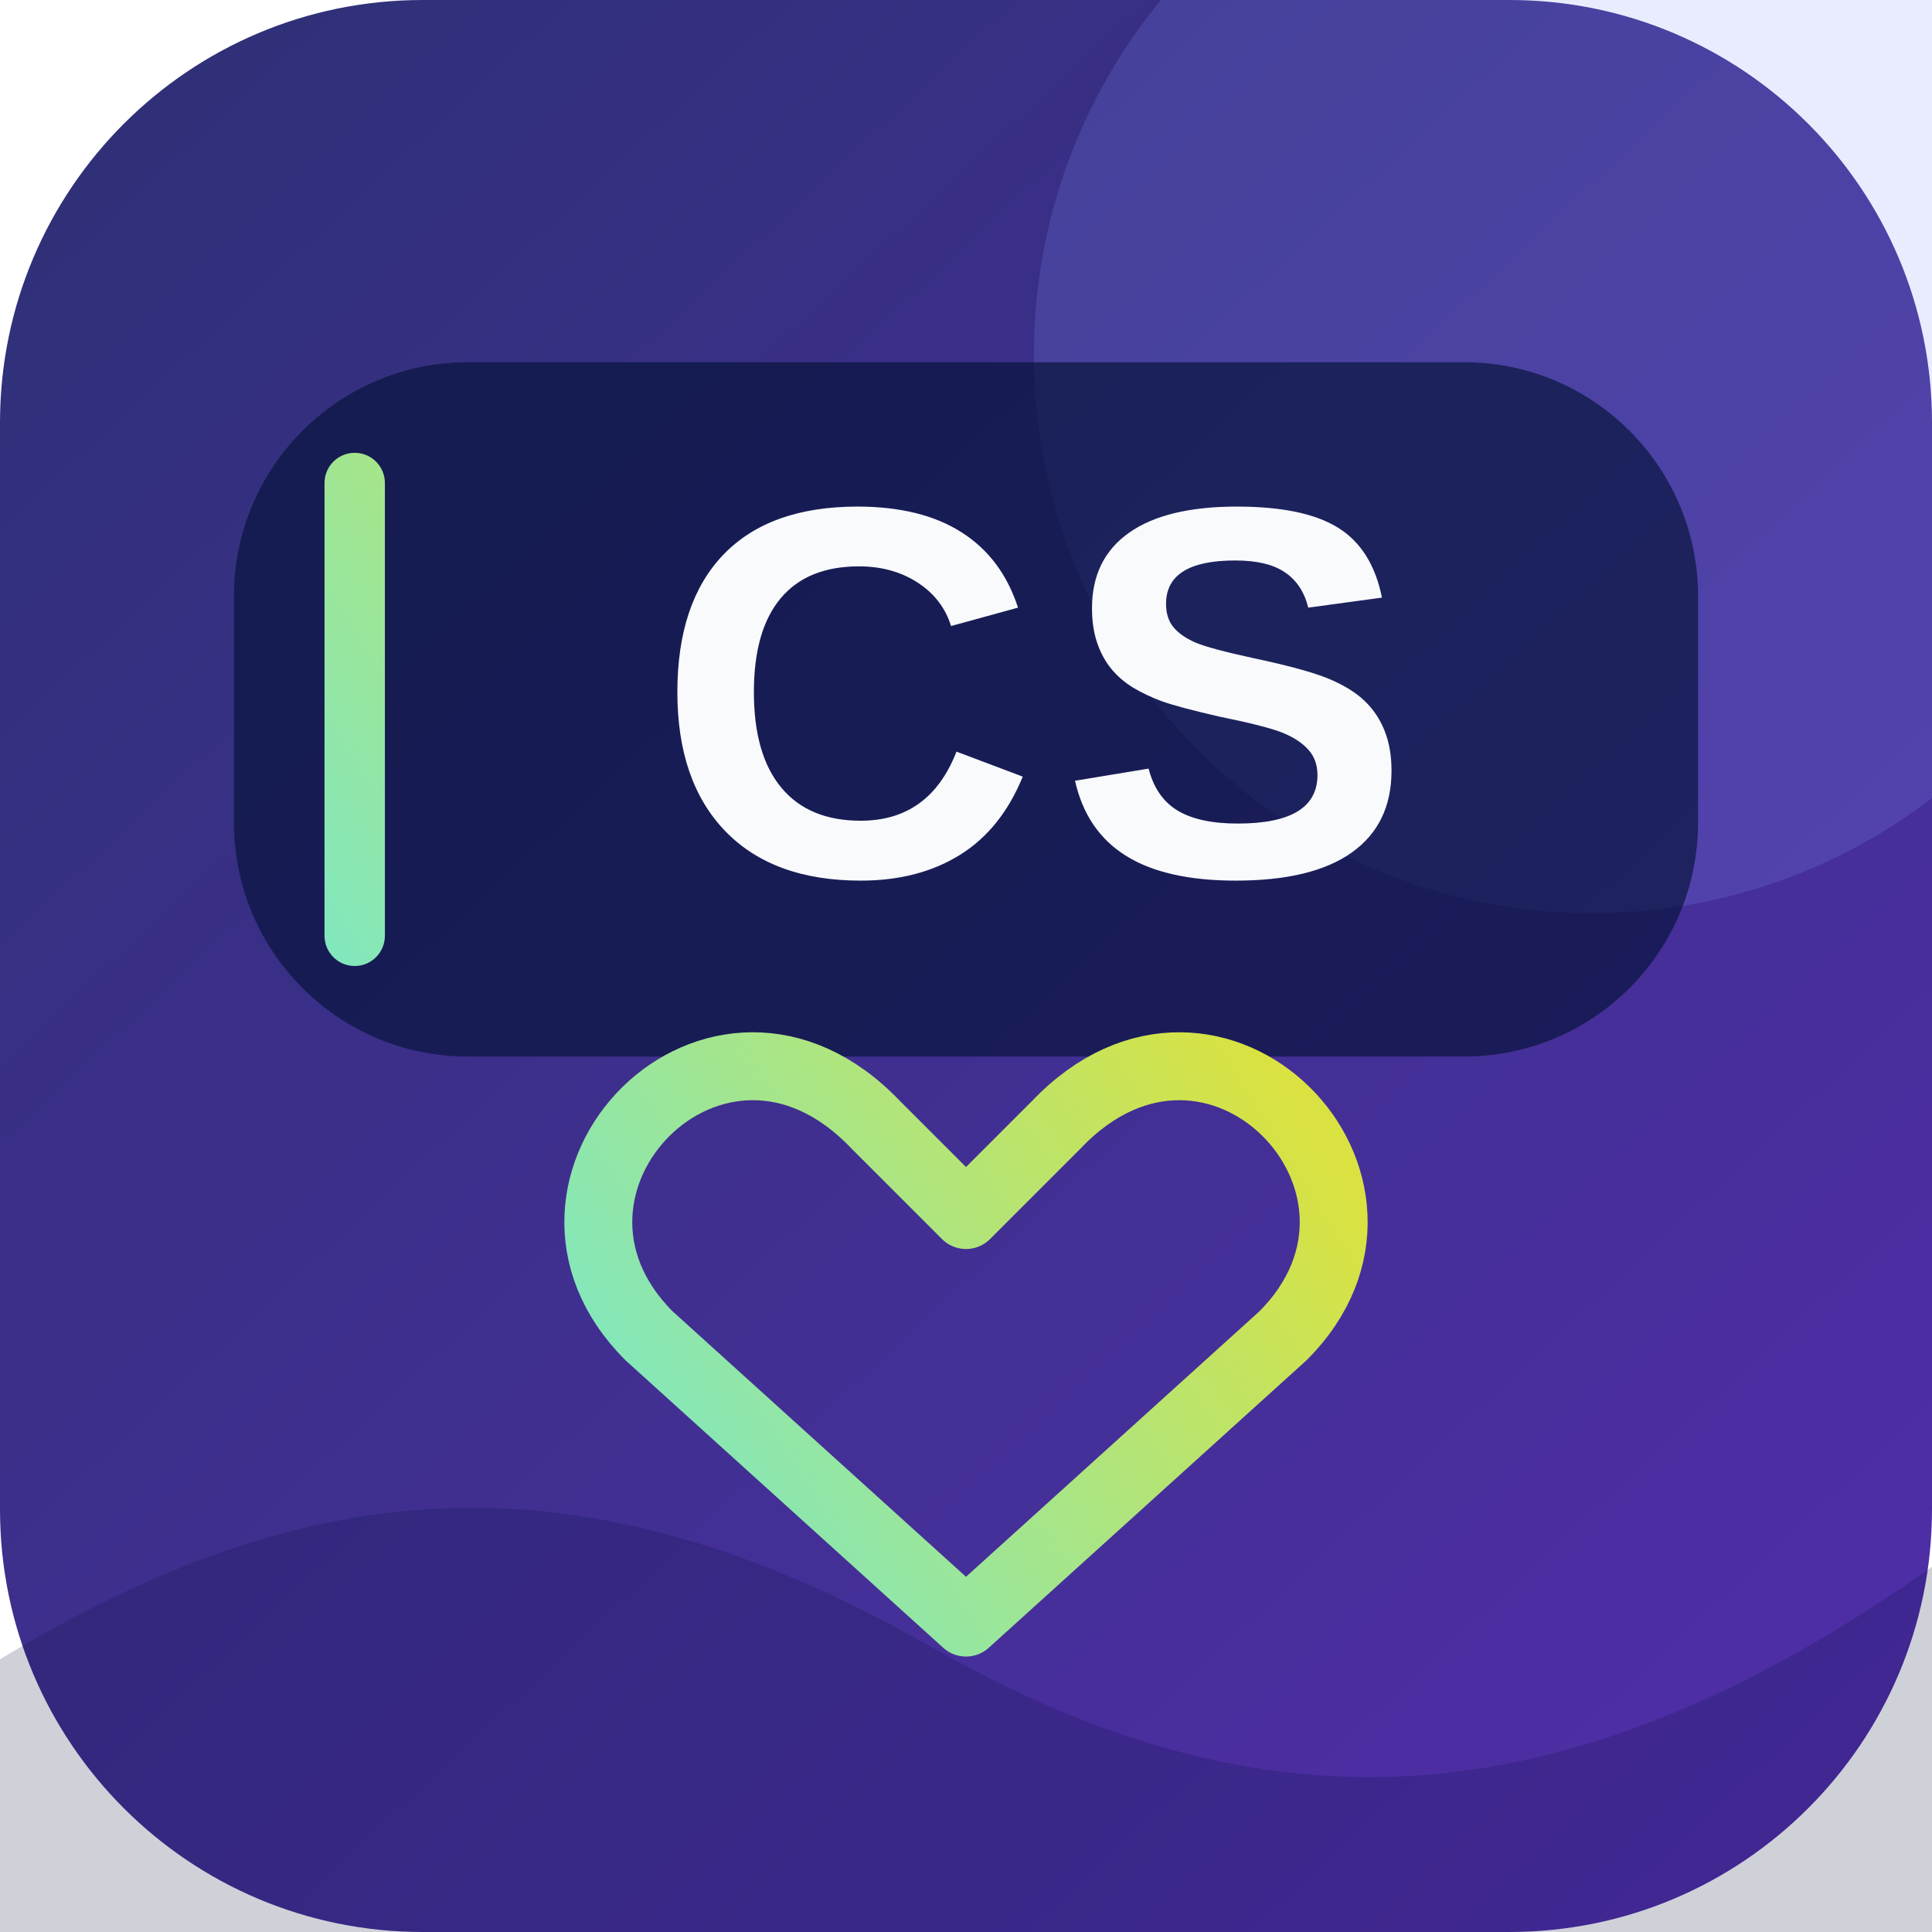
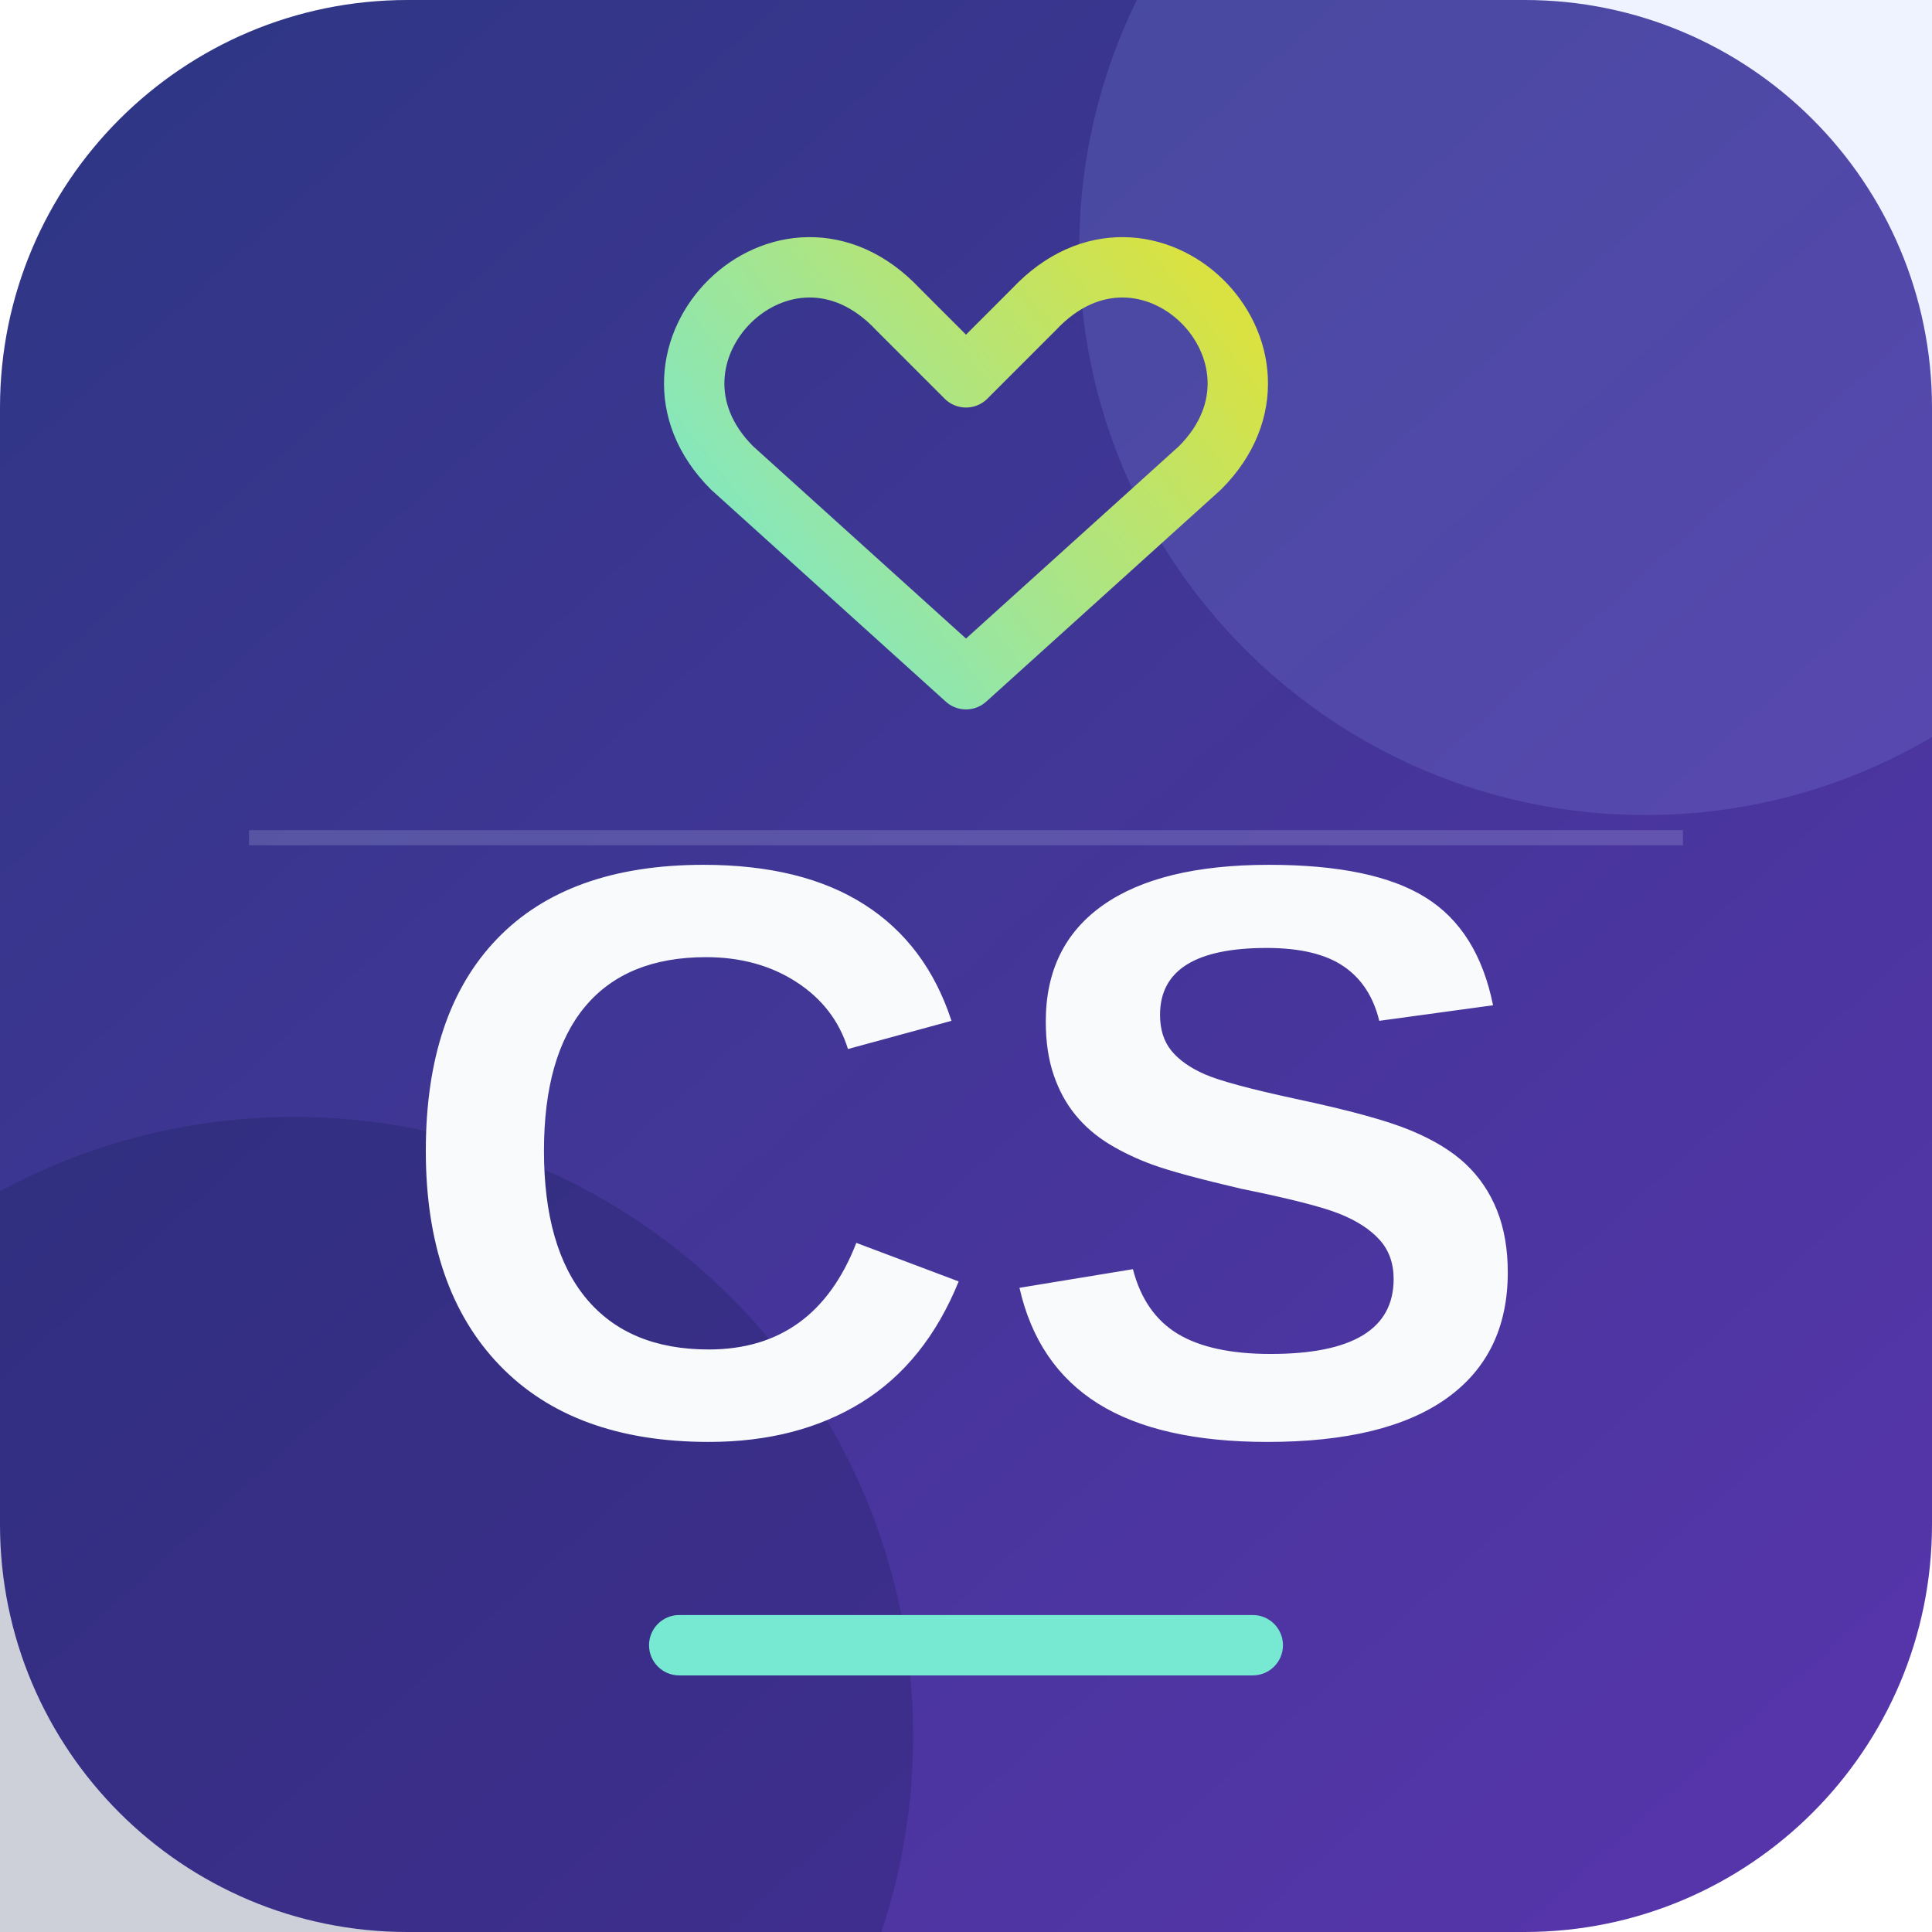
<svg xmlns="http://www.w3.org/2000/svg" viewBox="0 0 256 256" role="img" aria-labelledby="title desc">
  <defs>
-     <linearGradient id="background" x1="23" y1="15" x2="233" y2="241" gradientUnits="userSpaceOnUse">
-       <stop stop-color="#303079" />
-       <stop offset="1" stop-color="#4F2EA7" />
+     <linearGradient id="background" x1="23" y1="12" x2="233" y2="244" gradientUnits="userSpaceOnUse">
+       <stop stop-color="#303686" />
+       <stop offset="1" stop-color="#5635AA" />
    </linearGradient>
-     <linearGradient id="accent" x1="82" y1="218" x2="178" y2="158" gradientUnits="userSpaceOnUse">
-       <stop stop-color="#73E8D2" />
+     <linearGradient id="accent" x1="96" y1="88" x2="160" y2="38" gradientUnits="userSpaceOnUse">
+       <stop stop-color="#77E8D2" />
      <stop offset="1" stop-color="#D9E241" />
    </linearGradient>
  </defs>
-   <rect width="256" height="256" rx="56" fill="url(#background)" />
-   <circle cx="211" cy="47" r="74" fill="#8496FF" opacity=".18" />
-   <path d="M-5 223c45-29 82-31 128-5 47 27 88 23 138-14v62H-5Z" fill="#020B35" opacity=".19" />
-   <rect x="31" y="48" width="194" height="92" rx="31" fill="#07143C" fill-opacity=".68" />
-   <rect x="43" y="60" width="8" height="68" rx="4" fill="url(#accent)" />
-   <text x="137" y="116" fill="#F8FAFC" font-family="Arial, Helvetica, sans-serif" font-size="70" font-weight="800" letter-spacing="3" text-anchor="middle">CS</text>
-   <path d="M128 215 86 177c-20-20 9-50 30-28l12 12 12-12c21-22 50 8 30 28z" fill="none" stroke="url(#accent)" stroke-linecap="round" stroke-linejoin="round" stroke-width="9" />
+   <rect width="256" height="256" rx="54" fill="url(#background)" />
+   <circle cx="218" cy="33" r="75" fill="#9AACFF" opacity=".16" />
+   <circle cx="39" cy="230" r="82" fill="#05153D" opacity=".2" />
+   <path d="M33 111h190" stroke="#DDE5FF" stroke-opacity=".18" stroke-width="2" />
+   <path d="m128 90-31-28c-15-15 7-37 22-21l9 9 9-9c15-16 37 6 22 21z" fill="none" stroke="url(#accent)" stroke-linecap="round" stroke-linejoin="round" stroke-width="8" />
+   <text x="128" y="190" fill="#F8FAFC" font-family="Arial, Helvetica, sans-serif" font-size="108" font-weight="800" letter-spacing="2" text-anchor="middle">CS</text>
+   <rect x="86" y="214" width="84" height="8" rx="4" fill="url(#accent)" />
</svg>
